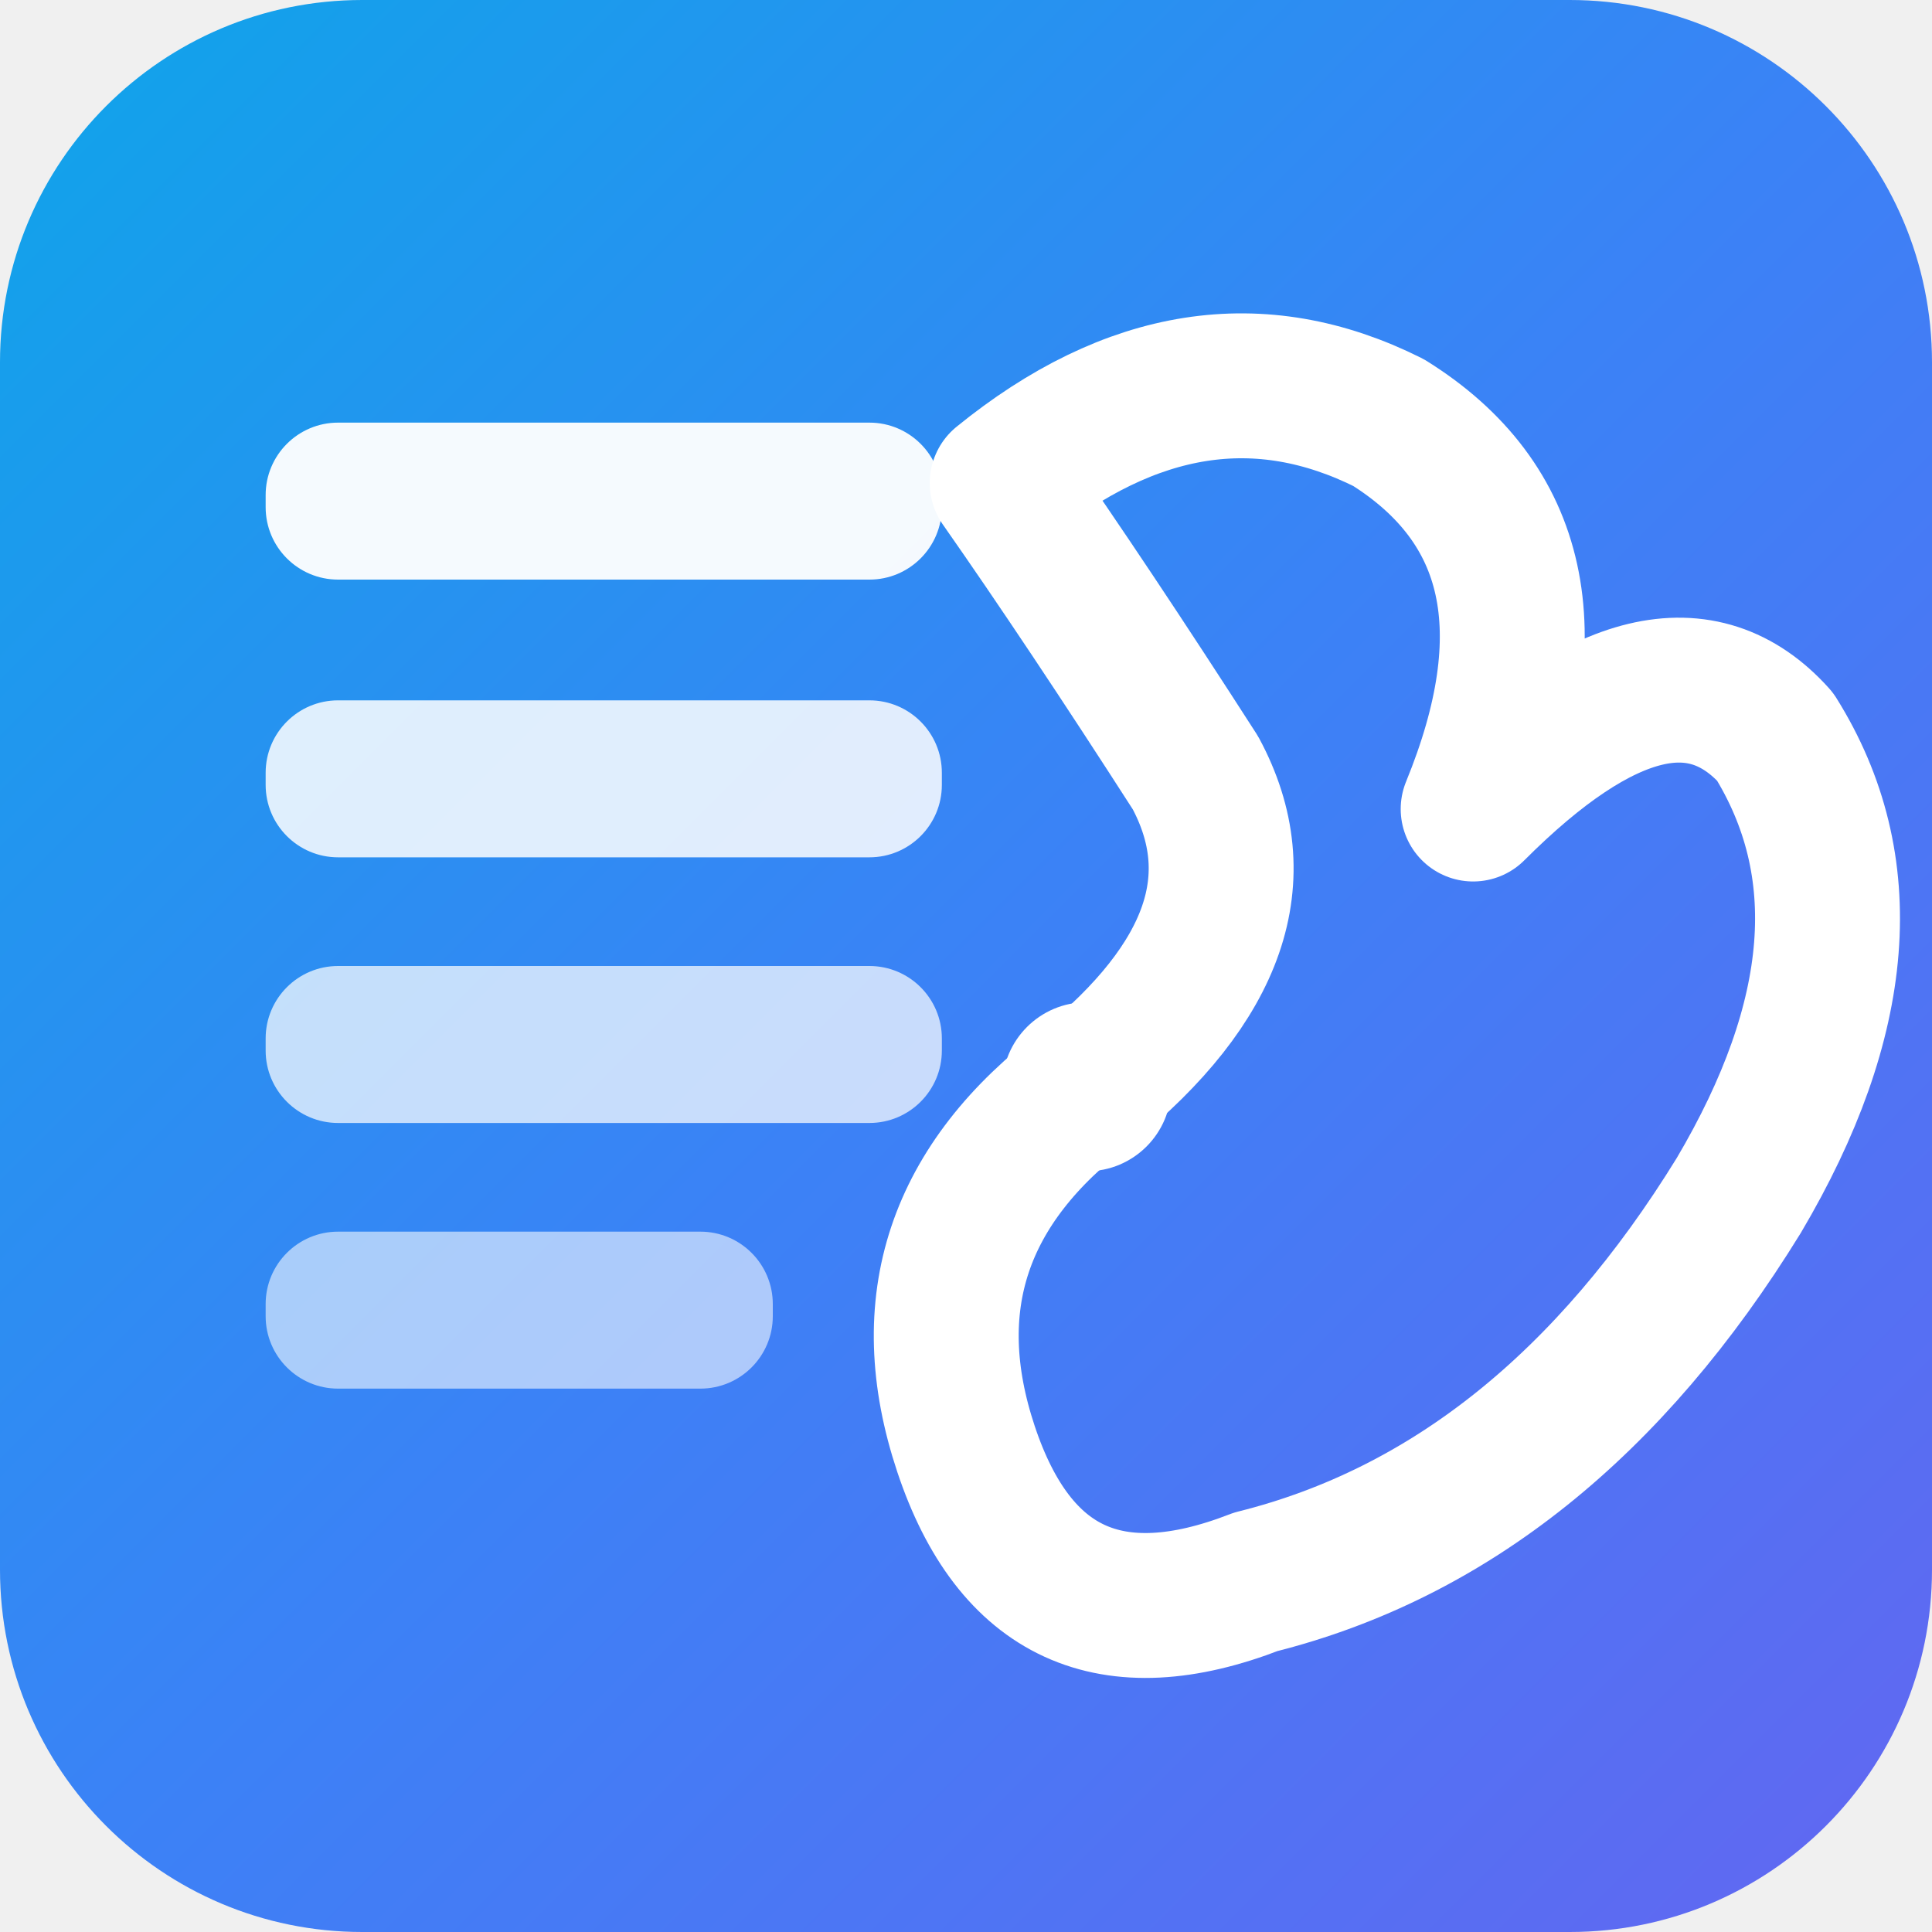
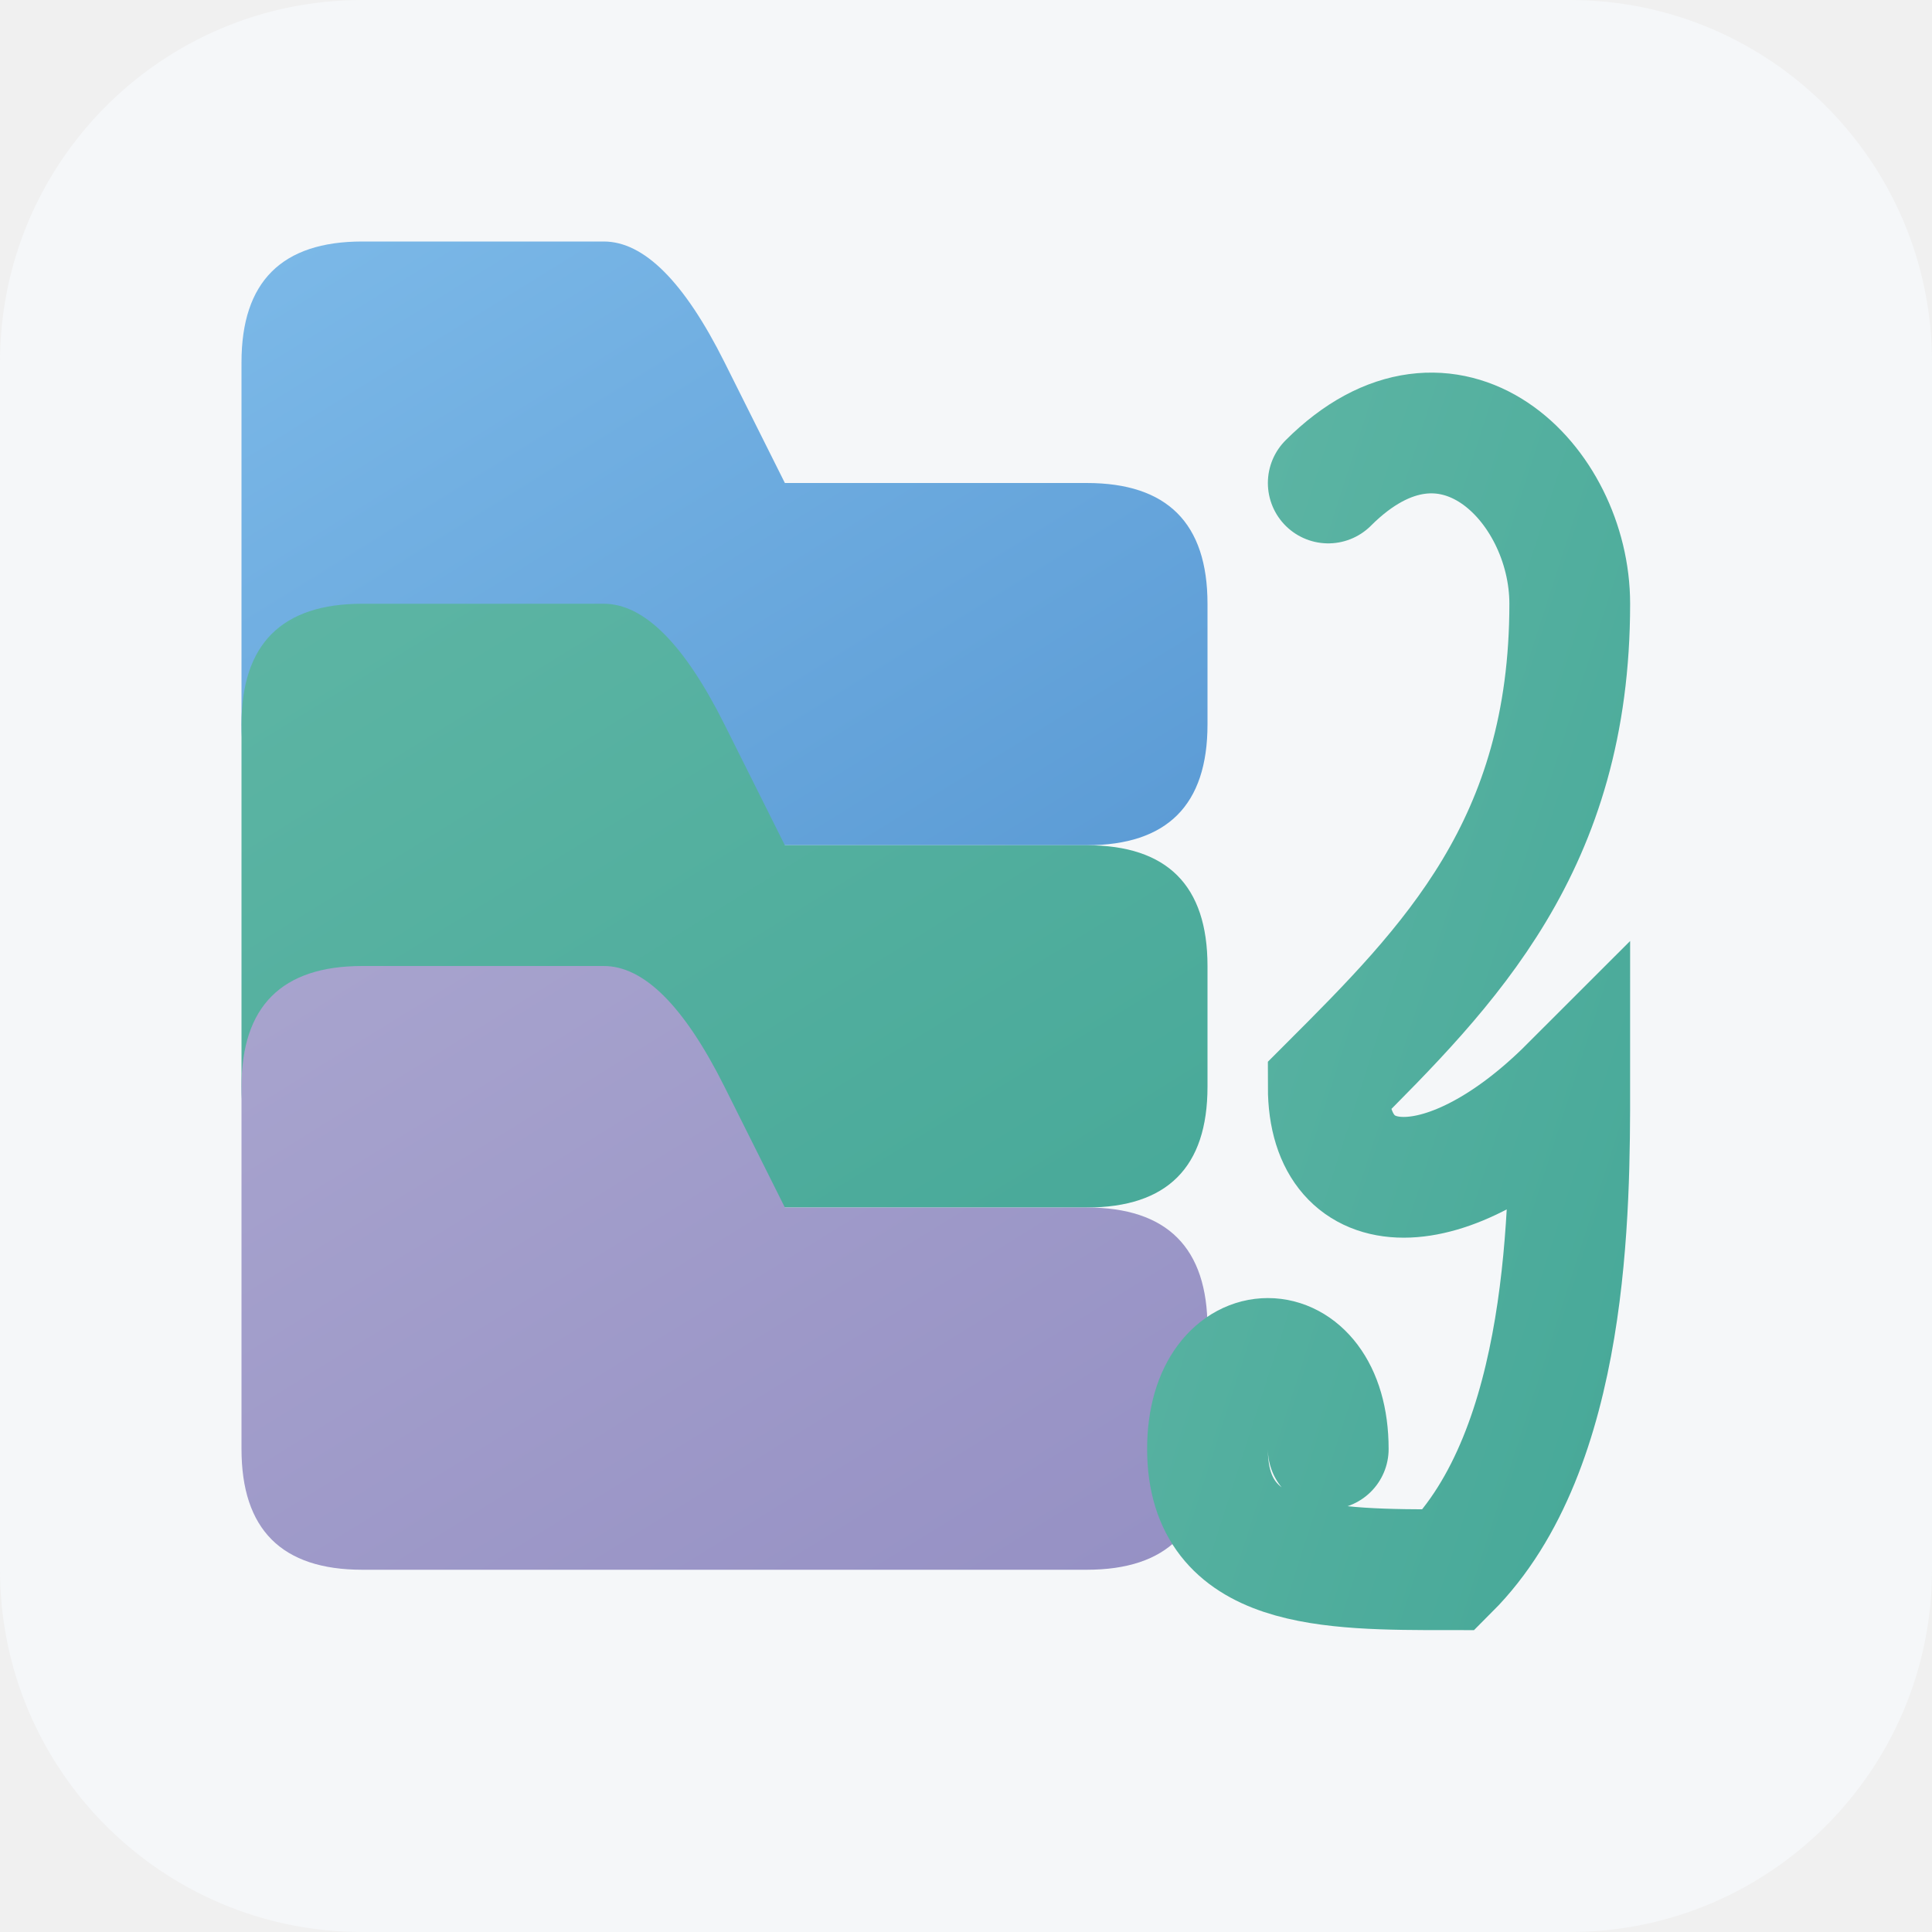
<svg xmlns="http://www.w3.org/2000/svg" viewBox="0 0 16 16">
  <defs>
-     <linearGradient id="grad16" x1="0%" y1="0%" x2="100%" y2="100%">
-       <stop offset="0%" style="stop-color:#0ea5e9" />
-       <stop offset="50%" style="stop-color:#3b82f6" />
-       <stop offset="100%" style="stop-color:#6366f1" />
+     <linearGradient id="blueFolder16" x1="0%" y1="0%" x2="100%" y2="100%">
+       <stop offset="0%" style="stop-color:#7CB9E8" />
+       <stop offset="100%" style="stop-color:#5B9BD5" />
+     </linearGradient>
+     <linearGradient id="tealFolder16" x1="0%" y1="0%" x2="100%" y2="100%">
+       <stop offset="0%" style="stop-color:#5DB5A4" />
+       <stop offset="100%" style="stop-color:#48A999" />
+     </linearGradient>
+     <linearGradient id="purpleFolder16" x1="0%" y1="0%" x2="100%" y2="100%">
+       <stop offset="0%" style="stop-color:#A8A4CE" />
+       <stop offset="100%" style="stop-color:#9590C4" />
+     </linearGradient>
+     <linearGradient id="clefGradient16" x1="0%" y1="0%" x2="100%" y2="100%">
+       <stop offset="0%" style="stop-color:#5DB5A4" />
+       <stop offset="100%" style="stop-color:#48A999" />
    </linearGradient>
  </defs>
-   <rect width="16" height="16" rx="3" fill="url(#grad16)" />
-   <rect x="2.2" y="3.5" width="5.6" height="1.3" rx="0.6" fill="white" opacity="0.95" />
-   <rect x="2.2" y="5.8" width="5.6" height="1.3" rx="0.6" fill="white" opacity="0.85" />
-   <rect x="2.2" y="8" width="5.6" height="1.3" rx="0.6" fill="white" opacity="0.72" />
-   <rect x="2.2" y="10.2" width="4.2" height="1.3" rx="0.6" fill="white" opacity="0.58" />
-   <path d="M8.3 4 Q9.9 2.7 11.5 3.5 Q13.1 4.5 12.2 6.7 Q13.8 5.1 14.7 6.1 Q15.7 7.7 14.4 9.9 Q12.8 12.5 10.4 13.1 Q8.6 13.8 8 12 Q7.4 10.2 9 9 Q10.6 7.7 9.9 6.4 Q9 5 8.3 4" stroke="white" stroke-width="1.2" fill="none" stroke-linecap="round" stroke-linejoin="round" />
-   <circle cx="9" cy="9" r="0.7" fill="white" />
+   <rect width="16" height="16" rx="3" fill="#F5F7F9" />
+   <path d="M2 4 L2 3 Q2 2 3 2 L5 2 Q5.5 2 6 3 L6.5 4 L9 4 Q10 4 10 5 L10 6 Q10 7 9 7 L3 7 Q2 7 2 6 Z" fill="url(#blueFolder16)" />
+   <path d="M2 7 L2 6 Q2 5 3 5 L5 5 Q5.5 5 6 6 L6.5 7 L9 7 Q10 7 10 8 L10 9 Q10 10 9 10 L3 10 Q2 10 2 9 Z" fill="url(#tealFolder16)" />
+   <path d="M2 10 L2 9 Q2 8 3 8 L5 8 Q5.5 8 6 9 L6.5 10 L9 10 Q10 10 10 11 L10 12 Q10 13 9 13 L3 13 Q2 13 2 12 Z" fill="url(#purpleFolder16)" />
+   <path d="M11 4 C12 3 13 4 13 5 C13 7 12 8 11 9 C11 10 12 10 13 9 C13 10 13 12 12 13 C11 13 10 13 10 12 C10 11 11 11 11 12" stroke="url(#clefGradient16)" stroke-width="1" fill="none" stroke-linecap="round" />
</svg>
